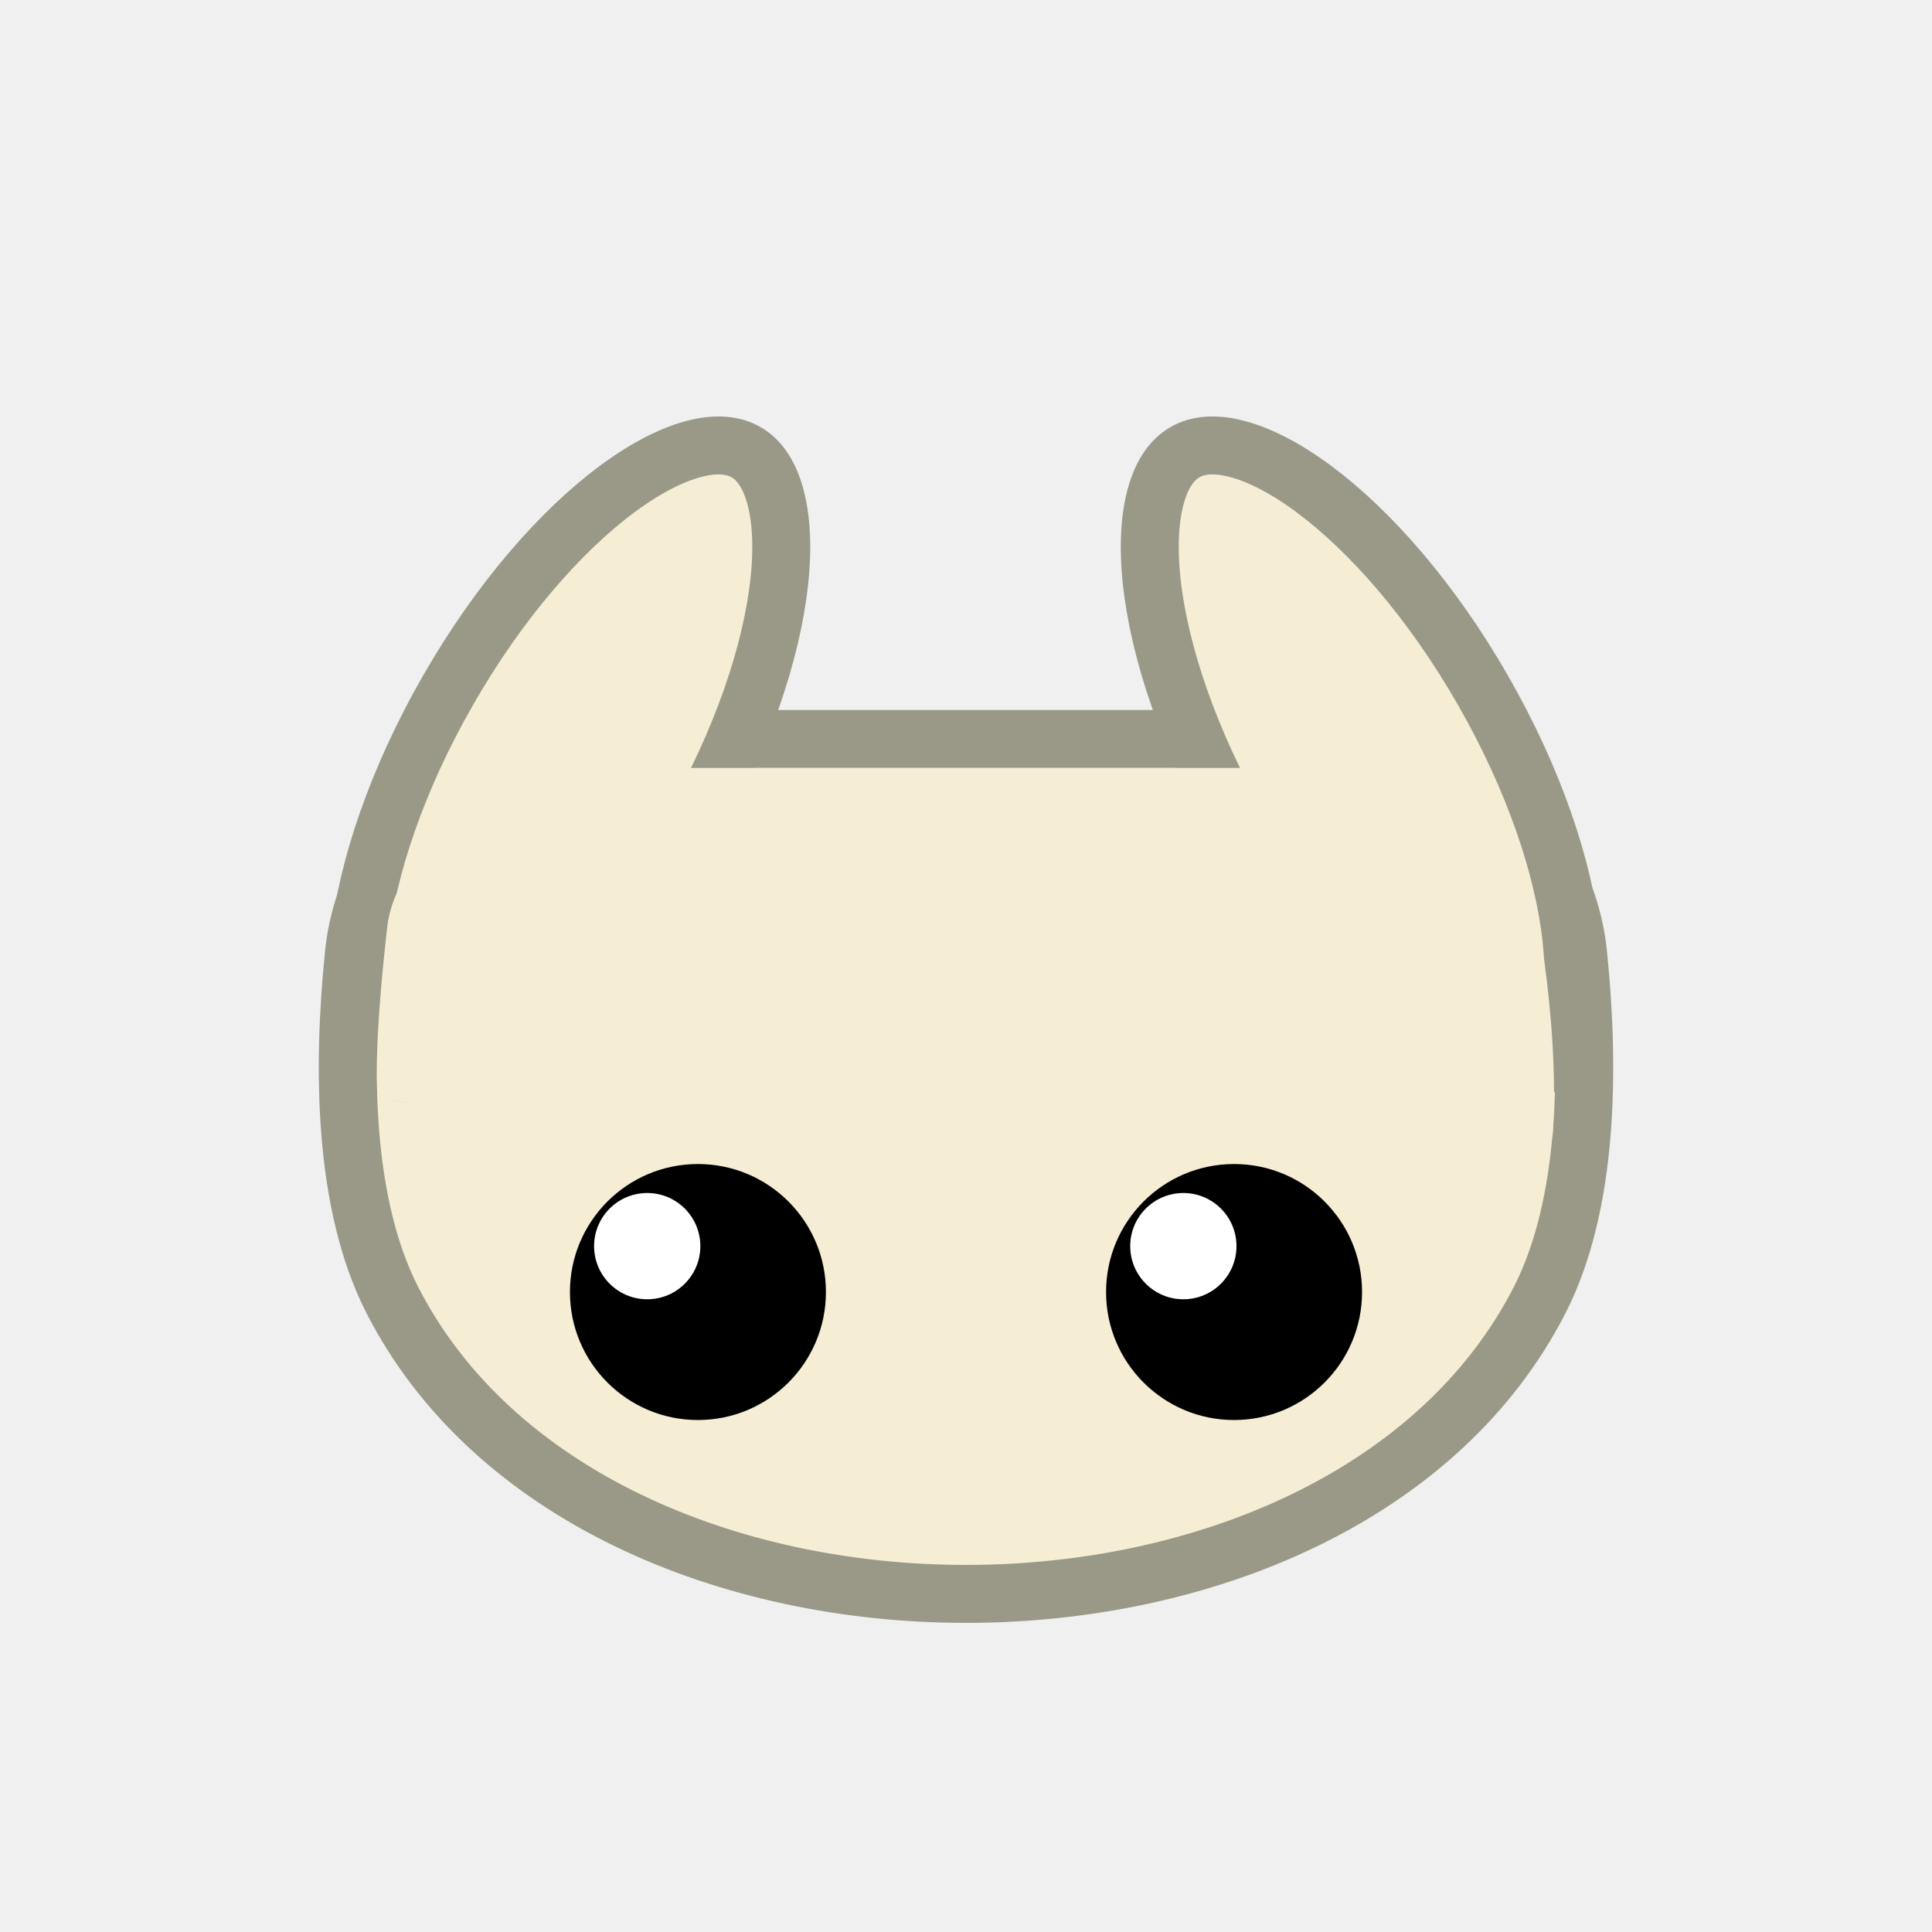
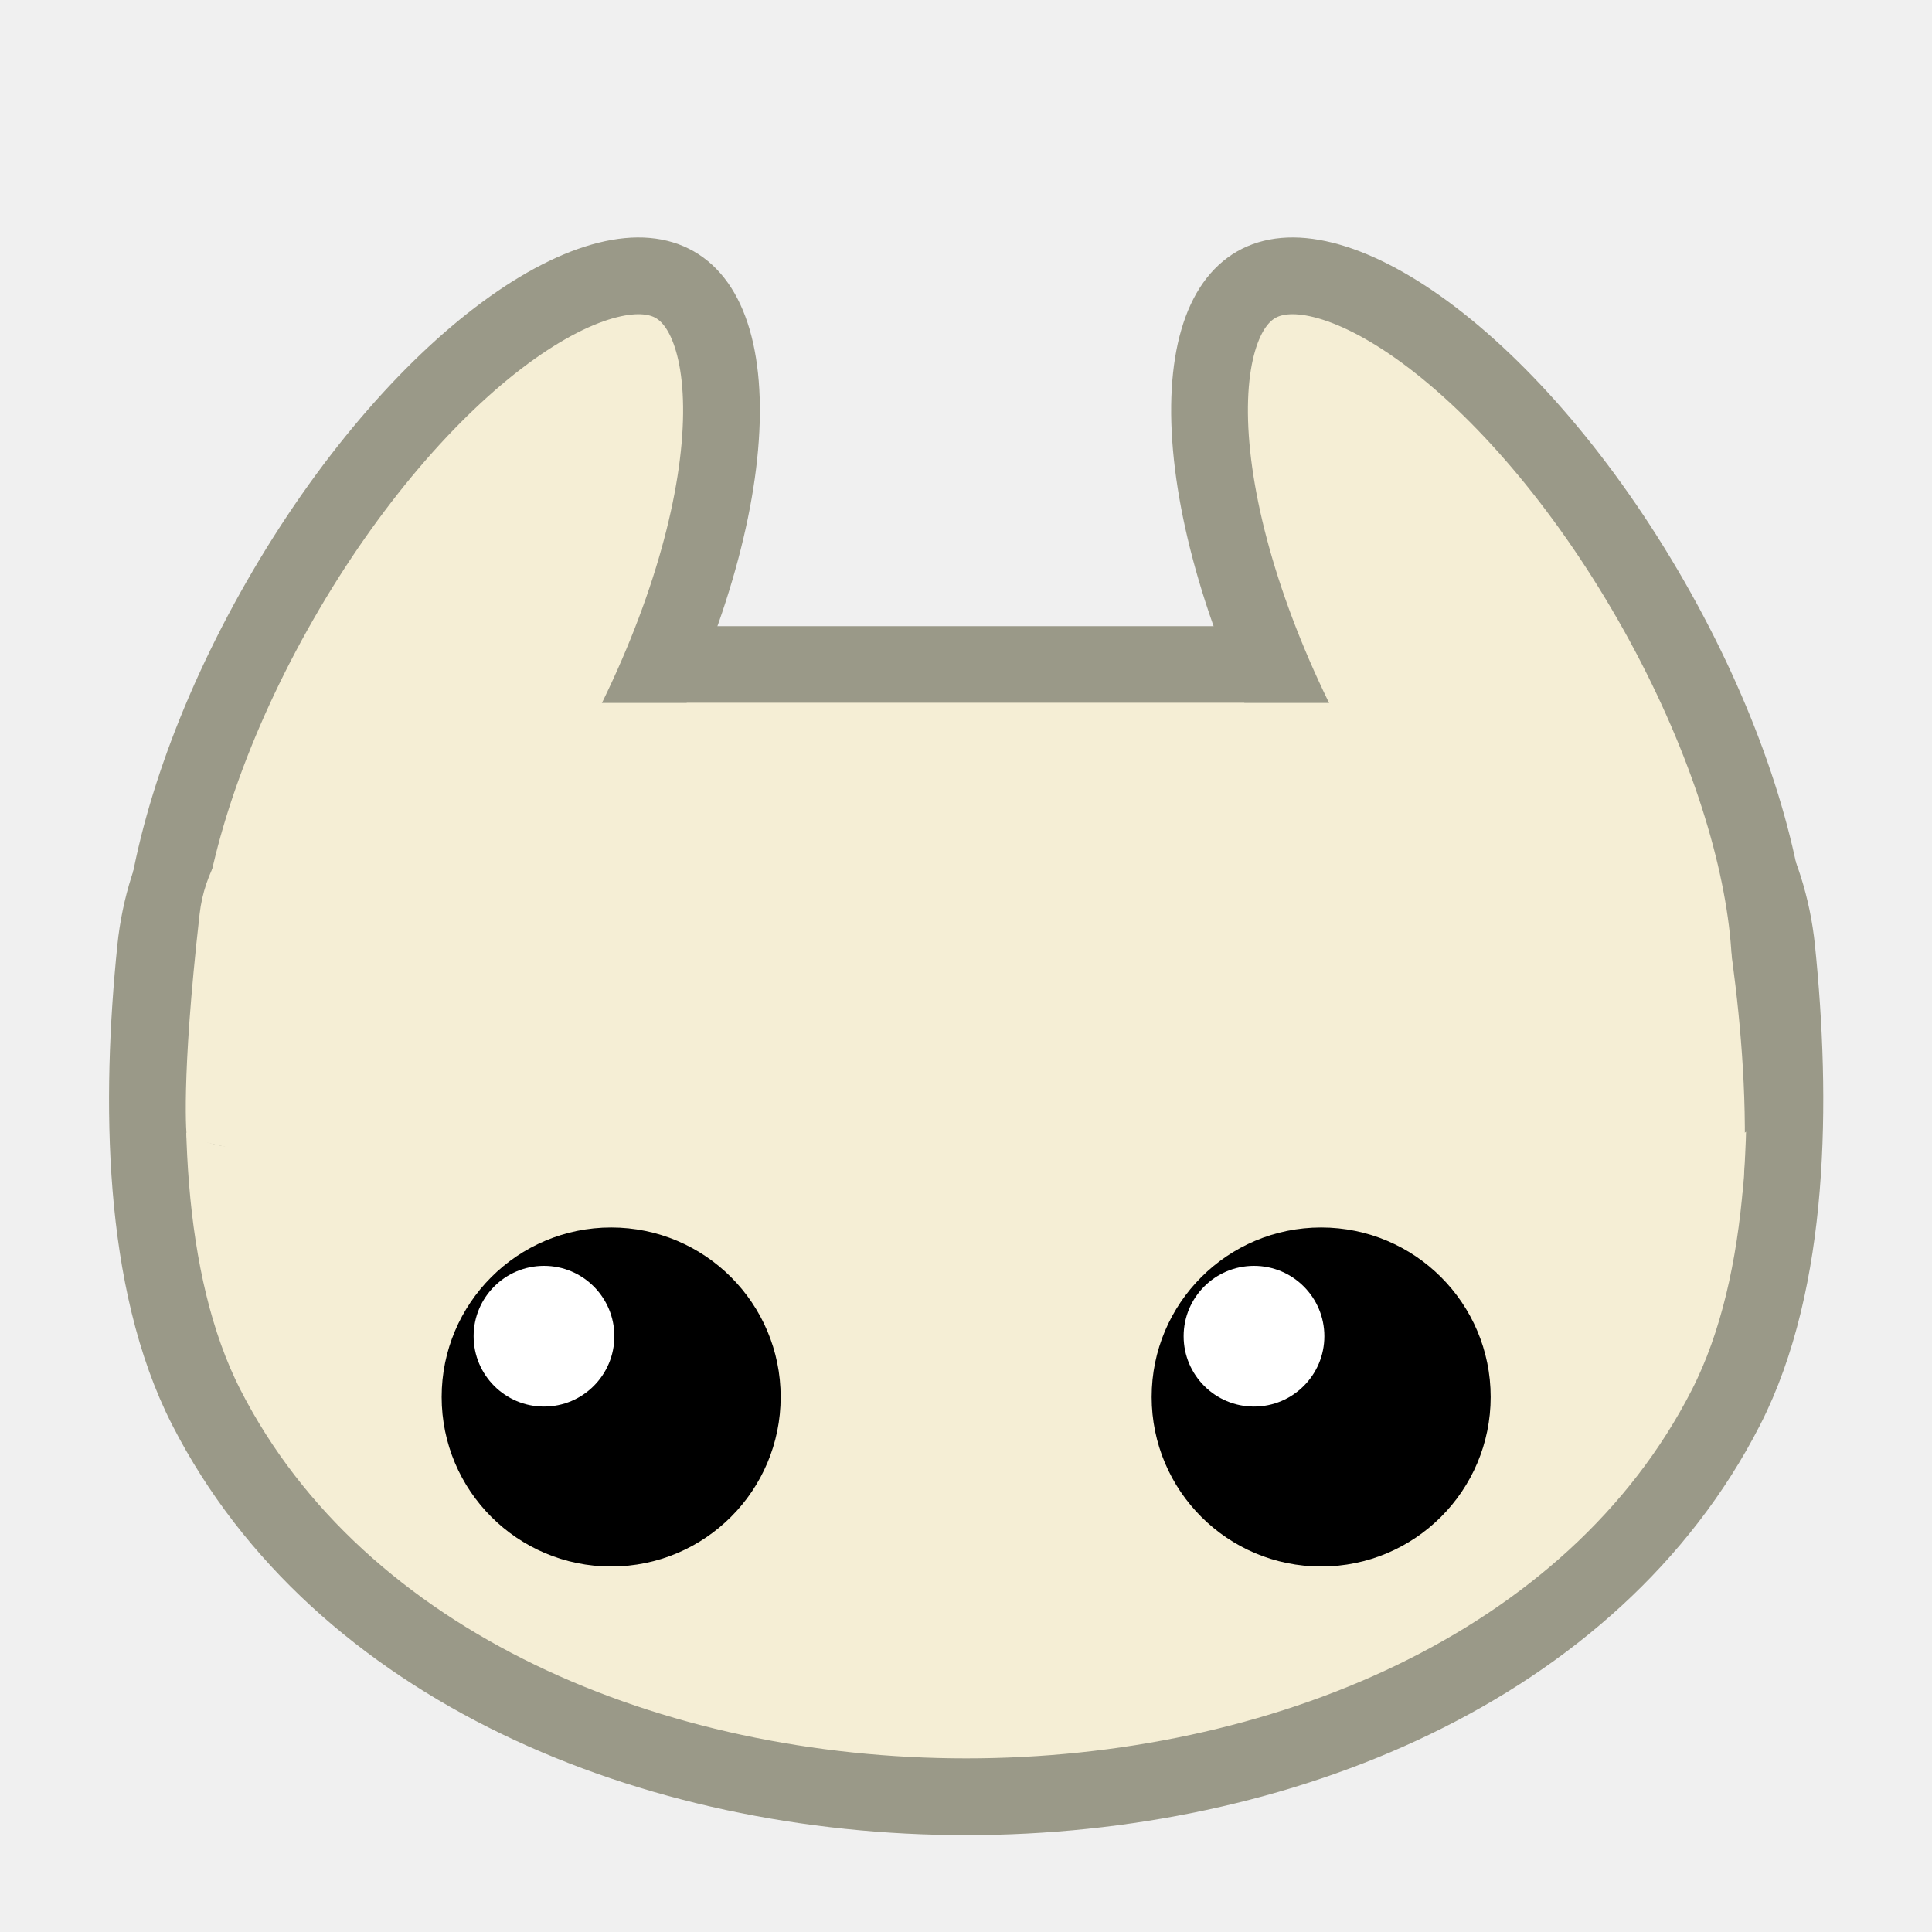
<svg xmlns="http://www.w3.org/2000/svg" width="400" height="400" viewBox="0 0 400 400" fill="none">
-   <path d="M273.535 153H126.465C99.743 153 75.987 170.904 73.269 197.488C70.853 221.129 71.081 249.319 81.22 269.146C122.709 350.285 277.291 350.285 318.78 269.146C328.919 249.319 329.147 221.129 326.731 197.488C324.013 170.904 300.257 153 273.535 153Z" fill="#F5EED5" stroke="#9A9988" stroke-width="12" />
-   <path d="M143.059 171.799C132.457 190.298 119.689 204.897 107.855 213.629C101.93 218 96.474 220.727 91.837 221.885C87.241 223.034 83.831 222.569 81.35 221.146C78.868 219.724 76.743 217.017 75.411 212.47C74.067 207.884 73.662 201.798 74.439 194.476C75.992 179.851 82.136 161.456 92.739 142.957C103.341 124.459 116.109 109.859 127.943 101.128C133.868 96.757 139.324 94.03 143.961 92.871C148.557 91.722 151.967 92.188 154.449 93.61C156.93 95.032 159.055 97.739 160.387 102.286C161.731 106.873 162.136 112.959 161.359 120.28C159.806 134.905 153.662 153.301 143.059 171.799Z" fill="#F5EED5" stroke="#9A9988" stroke-width="12" />
-   <path d="M256.739 171.799C267.341 190.298 280.108 204.897 291.943 213.629C297.868 218 303.324 220.727 307.96 221.885C312.557 223.034 315.967 222.569 318.448 221.146C320.93 219.724 323.055 217.017 324.387 212.47C325.731 207.884 326.135 201.798 325.358 194.476C323.806 179.851 317.662 161.456 307.059 142.957C296.456 124.459 283.689 109.859 271.854 101.128C265.93 96.757 260.474 94.03 255.837 92.871C251.24 91.722 247.831 92.188 245.349 93.61C242.868 95.032 240.743 97.739 239.411 102.286C238.067 106.873 237.662 112.959 238.439 120.28C239.991 134.905 246.136 153.301 256.739 171.799Z" fill="#F5EED5" stroke="#9A9988" stroke-width="12" />
-   <path d="M80.161 192C77.159 218.5 78.16 227 78.16 227C96.994 231.5 135.663 239.4 141.663 239C147.663 238.6 320 259 321.5 234.5C323 210 317 183 317 183L266.5 159H142C138.833 158.833 131.963 158 131.163 158C130.363 158 83.163 165.5 80.161 192Z" fill="#F5EED5" />
-   <circle cx="144.5" cy="267.5" r="26.5" fill="black" />
-   <circle cx="134" cy="258" r="11" fill="white" />
-   <circle cx="255.5" cy="267.5" r="26.5" fill="black" />
-   <circle cx="245" cy="258" r="11" fill="white" />
+   <g clip-path="url(#clip0_330_103)">
+     <path d="M297.416 137.594H102.649C67.26 137.594 35.798 161.305 32.2 196.511C29 227.82 29.302 265.152 42.729 291.41C97.674 398.863 302.391 398.863 357.336 291.41C370.763 265.152 371.065 227.82 367.865 196.511C364.267 161.305 332.806 137.594 297.416 137.594Z" fill="#F5EED5" stroke="#9A9988" stroke-width="15.892" />
+     <path d="M124.625 162.491C110.583 186.989 93.675 206.324 78.002 217.887C70.156 223.676 62.931 227.286 56.79 228.821C50.703 230.343 46.187 229.726 42.901 227.843C39.614 225.959 36.8 222.374 35.036 216.353C33.257 210.278 32.721 202.219 33.75 192.523C35.805 173.155 43.943 148.793 57.984 124.295C72.025 99.797 88.933 80.462 104.606 68.899C112.453 63.11 119.678 59.499 125.818 57.965C131.906 56.443 136.421 57.059 139.708 58.943C142.994 60.827 145.808 64.411 147.572 70.433C149.352 76.507 149.888 84.567 148.859 94.263C146.803 113.631 138.666 137.993 124.625 162.491Z" fill="#F5EED5" stroke="#9A9988" stroke-width="15.892" />
+     <path d="M275.173 162.491C289.215 186.989 306.122 206.324 321.796 217.887C329.642 223.676 336.867 227.286 343.008 228.821C349.095 230.343 353.61 229.726 356.897 227.843C360.184 225.959 362.998 222.374 364.762 216.353C366.541 210.278 367.077 202.219 366.048 192.523C363.993 173.155 355.855 148.793 341.814 124.295C327.773 99.797 310.865 80.462 295.192 68.899C287.345 63.11 280.12 59.499 273.98 57.965C267.892 56.443 263.377 57.059 260.09 58.943C256.804 60.827 253.99 64.411 252.225 70.433C250.446 76.507 249.91 84.567 250.939 94.263C252.995 113.631 261.132 137.993 275.173 162.491Z" fill="#F5EED5" stroke="#9A9988" stroke-width="15.892" />
+     <path d="M41.327 189.243C37.351 224.337 38.677 235.594 38.677 235.594C63.619 241.554 114.829 252.016 122.775 251.486C130.721 250.956 358.951 277.973 360.938 245.527C362.924 213.081 354.978 177.324 354.978 177.324L288.1 145.54H123.222C119.028 145.32 109.929 144.216 108.87 144.216C107.81 144.216 45.302 154.148 41.327 189.243Z" fill="#F5EED5" />
+     <circle cx="126.533" cy="289.23" r="35.095" fill="black" />
+     <circle cx="112.627" cy="276.649" r="14.568" fill="white" />
+     <circle cx="273.533" cy="289.23" r="35.095" fill="black" />
+     <circle cx="259.627" cy="276.649" r="14.568" fill="white" />
+   </g>
+   <defs>
+     <clipPath id="clip0_330_103">
+       <rect width="400" height="400" fill="white" />
+     </clipPath>
+   </defs>
</svg>
